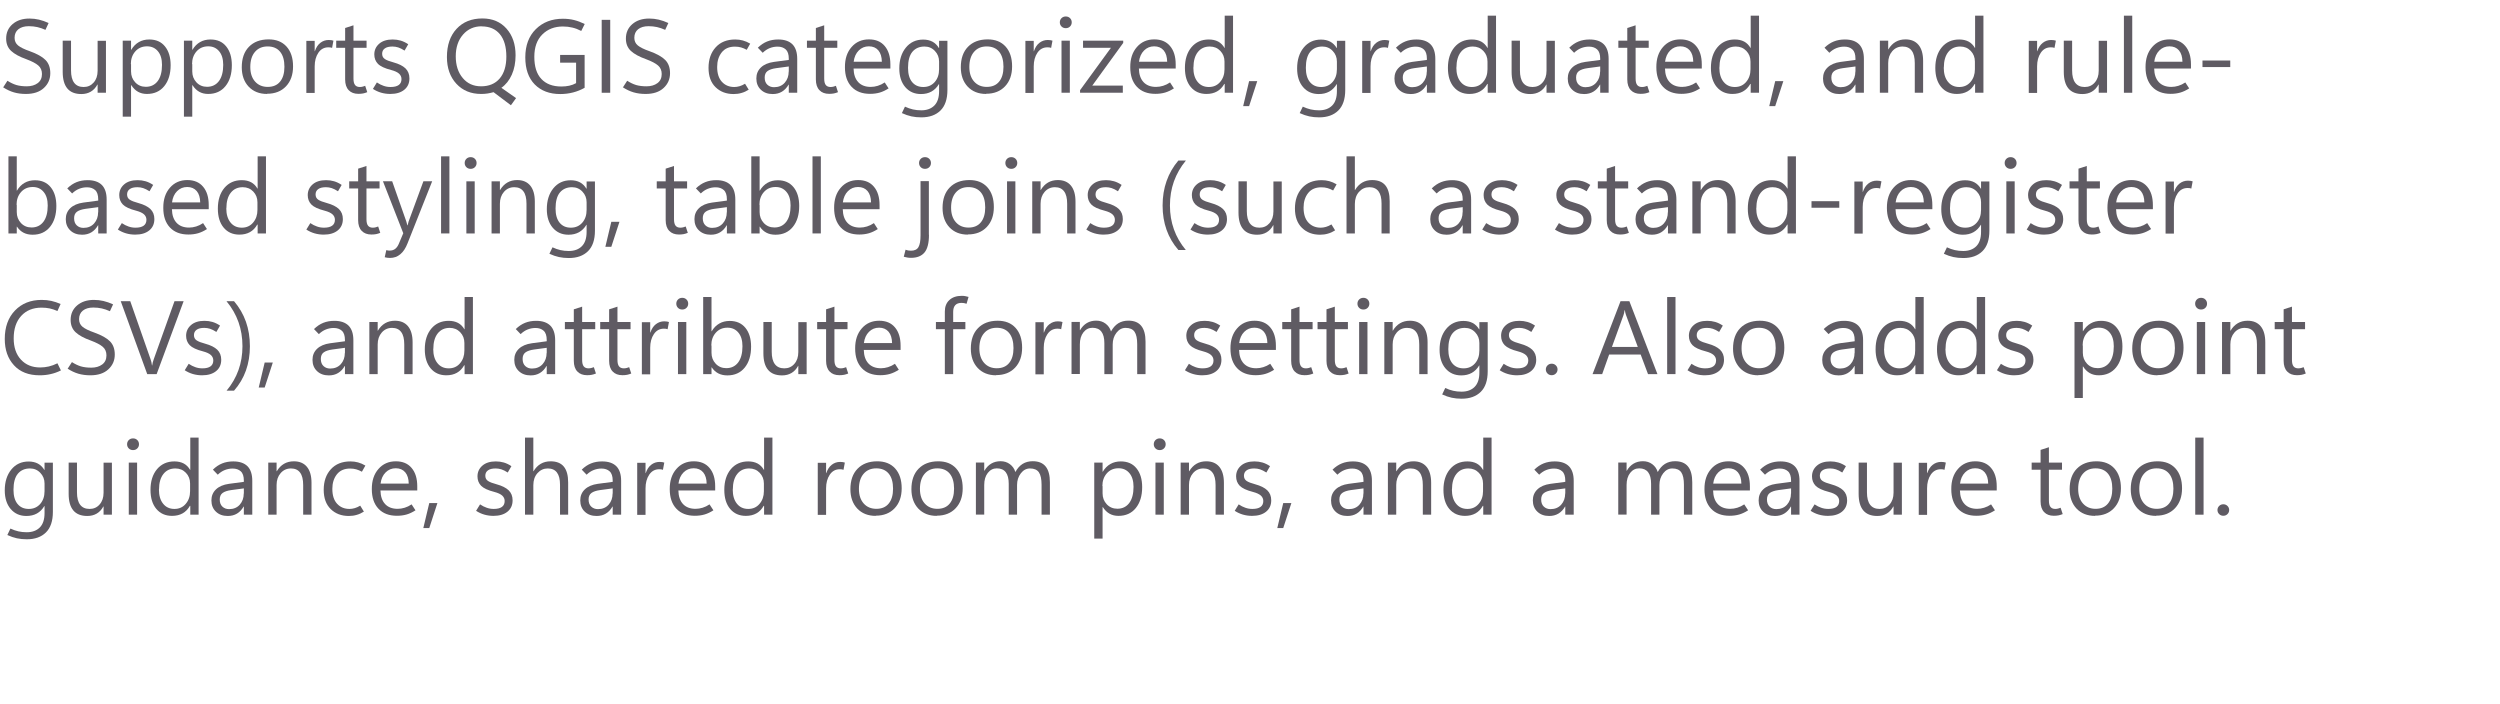
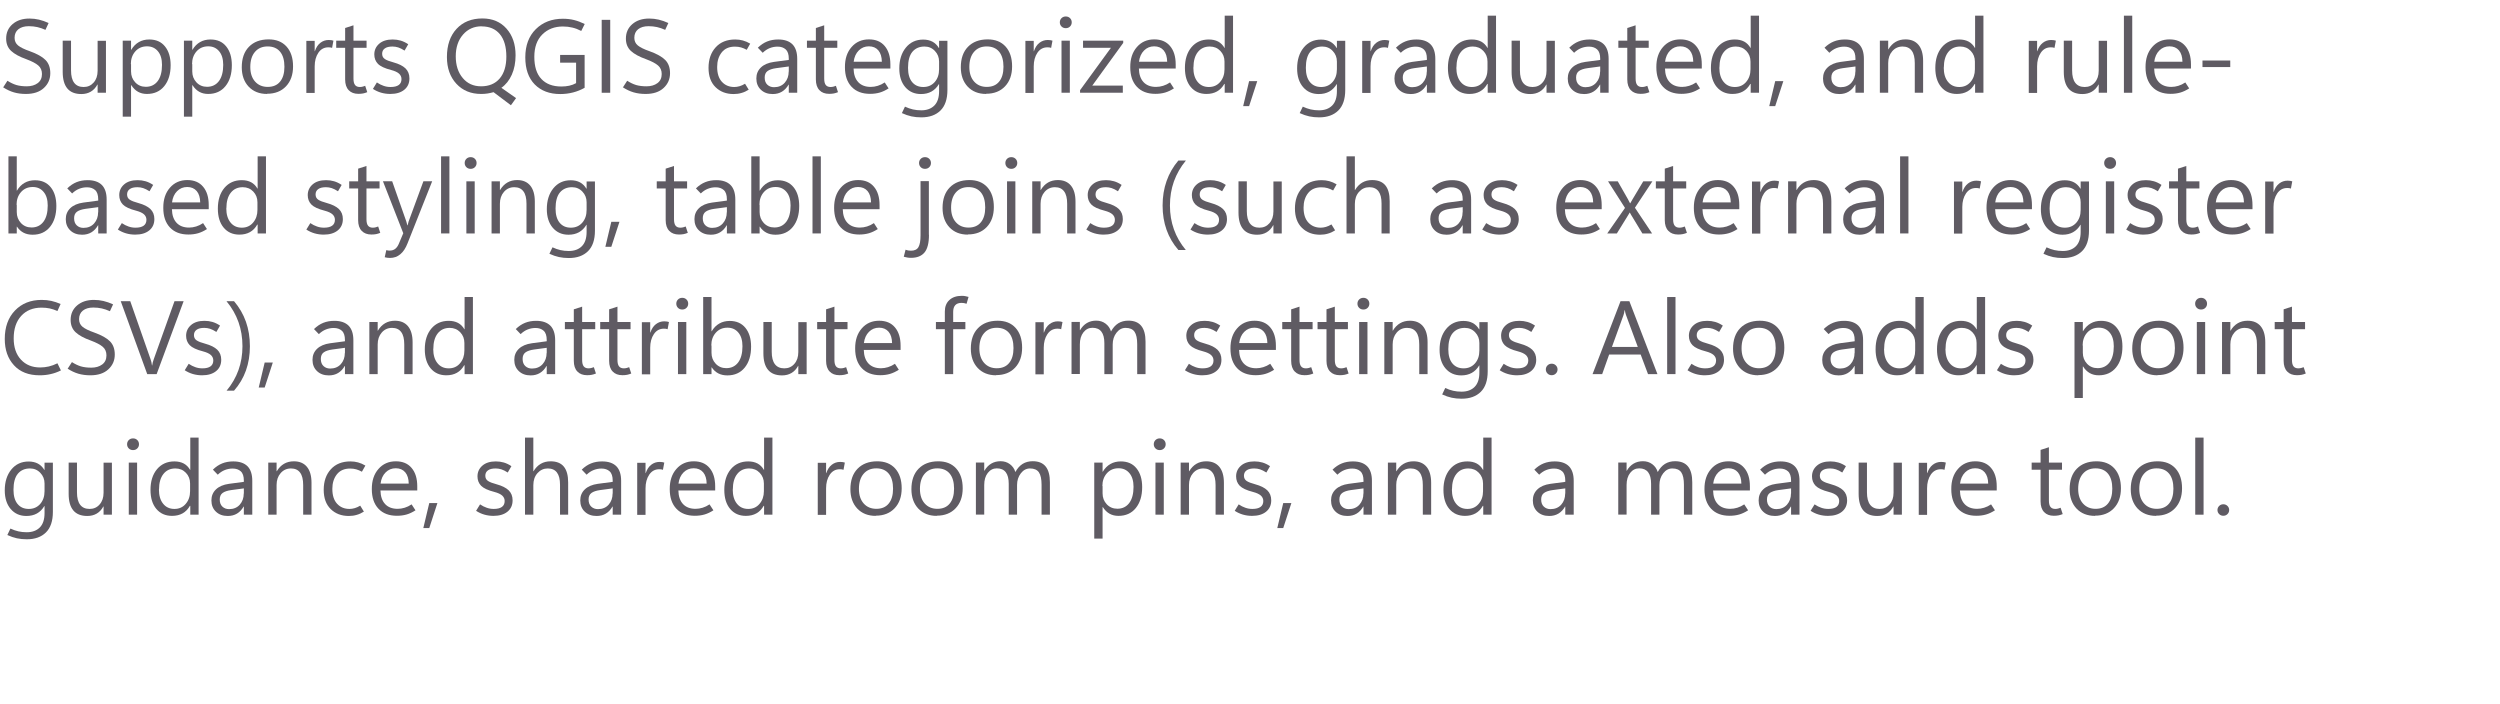
<svg xmlns="http://www.w3.org/2000/svg" xmlns:xlink="http://www.w3.org/1999/xlink" viewBox="0 0 252 70.88" width="252pt" height="70.88pt">
  <g transform="matrix(1 0 0 -1 0 9.35)">
    <use xlink:href="#_a" x="0" y="0" fill="#5f5b63" fill-rule="nonzero" />
    <use xlink:href="#_b" x="5.58" y="0" fill="#5f5b63" fill-rule="nonzero" />
    <use xlink:href="#_c" x="11.52" y="0" fill="#5f5b63" fill-rule="nonzero" />
    <use xlink:href="#_c" x="17.69" y="0" fill="#5f5b63" fill-rule="nonzero" />
    <use xlink:href="#_d" x="23.87" y="0" fill="#5f5b63" fill-rule="nonzero" />
    <use xlink:href="#_e" x="30.02" y="0" fill="#5f5b63" fill-rule="nonzero" />
    <use xlink:href="#_f" x="33.67" y="0" fill="#5f5b63" fill-rule="nonzero" />
    <use xlink:href="#_g" x="37.23" y="0" fill="#5f5b63" fill-rule="nonzero" />
    <use xlink:href="#_h" x="44.56" y="0" fill="#5f5b63" fill-rule="nonzero" />
    <use xlink:href="#_i" x="52.47" y="0" fill="#5f5b63" fill-rule="nonzero" />
    <use xlink:href="#_j" x="59.68" y="0" fill="#5f5b63" fill-rule="nonzero" />
    <use xlink:href="#_a" x="62.47" y="0" fill="#5f5b63" fill-rule="nonzero" />
    <use xlink:href="#_k" x="70.93" y="0" fill="#5f5b63" fill-rule="nonzero" />
    <use xlink:href="#_l" x="75.78" y="0" fill="#5f5b63" fill-rule="nonzero" />
    <use xlink:href="#_f" x="81.12" y="0" fill="#5f5b63" fill-rule="nonzero" />
    <use xlink:href="#_m" x="84.68" y="0" fill="#5f5b63" fill-rule="nonzero" />
    <use xlink:href="#_n" x="90.17" y="0" fill="#5f5b63" fill-rule="nonzero" />
    <use xlink:href="#_d" x="96.35" y="0" fill="#5f5b63" fill-rule="nonzero" />
    <use xlink:href="#_e" x="102.5" y="0" fill="#5f5b63" fill-rule="nonzero" />
    <use xlink:href="#_o" x="106.15" y="0" fill="#5f5b63" fill-rule="nonzero" />
    <use xlink:href="#_p" x="108.7" y="0" fill="#5f5b63" fill-rule="nonzero" />
    <use xlink:href="#_m" x="113.44" y="0" fill="#5f5b63" fill-rule="nonzero" />
    <use xlink:href="#_q" x="118.94" y="0" fill="#5f5b63" fill-rule="nonzero" />
    <use xlink:href="#_r" x="125.12" y="0" fill="#5f5b63" fill-rule="nonzero" />
    <use xlink:href="#_n" x="130.27" y="0" fill="#5f5b63" fill-rule="nonzero" />
    <use xlink:href="#_e" x="136.45" y="0" fill="#5f5b63" fill-rule="nonzero" />
    <use xlink:href="#_l" x="140.1" y="0" fill="#5f5b63" fill-rule="nonzero" />
    <use xlink:href="#_q" x="145.45" y="0" fill="#5f5b63" fill-rule="nonzero" />
    <use xlink:href="#_b" x="151.63" y="0" fill="#5f5b63" fill-rule="nonzero" />
    <use xlink:href="#_l" x="157.57" y="0" fill="#5f5b63" fill-rule="nonzero" />
    <use xlink:href="#_f" x="162.91" y="0" fill="#5f5b63" fill-rule="nonzero" />
    <use xlink:href="#_m" x="166.47" y="0" fill="#5f5b63" fill-rule="nonzero" />
    <use xlink:href="#_q" x="171.96" y="0" fill="#5f5b63" fill-rule="nonzero" />
    <use xlink:href="#_r" x="178.15" y="0" fill="#5f5b63" fill-rule="nonzero" />
    <use xlink:href="#_l" x="183.3" y="0" fill="#5f5b63" fill-rule="nonzero" />
    <use xlink:href="#_s" x="188.64" y="0" fill="#5f5b63" fill-rule="nonzero" />
    <use xlink:href="#_q" x="194.58" y="0" fill="#5f5b63" fill-rule="nonzero" />
    <use xlink:href="#_e" x="203.64" y="0" fill="#5f5b63" fill-rule="nonzero" />
    <use xlink:href="#_b" x="207.29" y="0" fill="#5f5b63" fill-rule="nonzero" />
    <use xlink:href="#_t" x="213.24" y="0" fill="#5f5b63" fill-rule="nonzero" />
    <use xlink:href="#_m" x="215.78" y="0" fill="#5f5b63" fill-rule="nonzero" />
    <use xlink:href="#_u" x="221.27" y="0" fill="#5f5b63" fill-rule="nonzero" />
  </g>
  <g transform="matrix(1 0 0 -1 0 23.53)">
    <use xlink:href="#_v" x="0" y="0" fill="#5f5b63" fill-rule="nonzero" />
    <use xlink:href="#_l" x="6.17" y="0" fill="#5f5b63" fill-rule="nonzero" />
    <use xlink:href="#_g" x="11.52" y="0" fill="#5f5b63" fill-rule="nonzero" />
    <use xlink:href="#_m" x="15.97" y="0" fill="#5f5b63" fill-rule="nonzero" />
    <use xlink:href="#_q" x="21.46" y="0" fill="#5f5b63" fill-rule="nonzero" />
    <use xlink:href="#_g" x="30.52" y="0" fill="#5f5b63" fill-rule="nonzero" />
    <use xlink:href="#_f" x="34.98" y="0" fill="#5f5b63" fill-rule="nonzero" />
    <use xlink:href="#_w" x="38.53" y="0" fill="#5f5b63" fill-rule="nonzero" />
    <use xlink:href="#_t" x="43.61" y="0" fill="#5f5b63" fill-rule="nonzero" />
    <use xlink:href="#_o" x="46.16" y="0" fill="#5f5b63" fill-rule="nonzero" />
    <use xlink:href="#_s" x="48.7" y="0" fill="#5f5b63" fill-rule="nonzero" />
    <use xlink:href="#_n" x="54.64" y="0" fill="#5f5b63" fill-rule="nonzero" />
    <use xlink:href="#_r" x="60.83" y="0" fill="#5f5b63" fill-rule="nonzero" />
    <use xlink:href="#_f" x="65.98" y="0" fill="#5f5b63" fill-rule="nonzero" />
    <use xlink:href="#_l" x="69.54" y="0" fill="#5f5b63" fill-rule="nonzero" />
    <use xlink:href="#_v" x="74.88" y="0" fill="#5f5b63" fill-rule="nonzero" />
    <use xlink:href="#_t" x="81.05" y="0" fill="#5f5b63" fill-rule="nonzero" />
    <use xlink:href="#_m" x="83.59" y="0" fill="#5f5b63" fill-rule="nonzero" />
    <use xlink:href="#_x" x="91.96" y="0" fill="#5f5b63" fill-rule="nonzero" />
    <use xlink:href="#_d" x="94.51" y="0" fill="#5f5b63" fill-rule="nonzero" />
    <use xlink:href="#_o" x="100.66" y="0" fill="#5f5b63" fill-rule="nonzero" />
    <use xlink:href="#_s" x="103.2" y="0" fill="#5f5b63" fill-rule="nonzero" />
    <use xlink:href="#_g" x="109.14" y="0" fill="#5f5b63" fill-rule="nonzero" />
    <use xlink:href="#_y" x="116.47" y="0" fill="#5f5b63" fill-rule="nonzero" />
    <use xlink:href="#_g" x="119.64" y="0" fill="#5f5b63" fill-rule="nonzero" />
    <use xlink:href="#_b" x="124.1" y="0" fill="#5f5b63" fill-rule="nonzero" />
    <use xlink:href="#_k" x="130.04" y="0" fill="#5f5b63" fill-rule="nonzero" />
    <use xlink:href="#_z" x="134.89" y="0" fill="#5f5b63" fill-rule="nonzero" />
    <use xlink:href="#_l" x="143.71" y="0" fill="#5f5b63" fill-rule="nonzero" />
    <use xlink:href="#_g" x="149.05" y="0" fill="#5f5b63" fill-rule="nonzero" />
-     <use xlink:href="#_g" x="156.38" y="0" fill="#5f5b63" fill-rule="nonzero" />
-     <use xlink:href="#_f" x="160.84" y="0" fill="#5f5b63" fill-rule="nonzero" />
-     <use xlink:href="#_l" x="164.4" y="0" fill="#5f5b63" fill-rule="nonzero" />
-     <use xlink:href="#_s" x="169.74" y="0" fill="#5f5b63" fill-rule="nonzero" />
-     <use xlink:href="#_q" x="175.68" y="0" fill="#5f5b63" fill-rule="nonzero" />
-     <use xlink:href="#_u" x="181.86" y="0" fill="#5f5b63" fill-rule="nonzero" />
-     <use xlink:href="#_e" x="186.06" y="0" fill="#5f5b63" fill-rule="nonzero" />
-     <use xlink:href="#_m" x="189.71" y="0" fill="#5f5b63" fill-rule="nonzero" />
-     <use xlink:href="#_n" x="195.2" y="0" fill="#5f5b63" fill-rule="nonzero" />
-     <use xlink:href="#_o" x="201.39" y="0" fill="#5f5b63" fill-rule="nonzero" />
-     <use xlink:href="#_g" x="203.93" y="0" fill="#5f5b63" fill-rule="nonzero" />
-     <use xlink:href="#_f" x="208.39" y="0" fill="#5f5b63" fill-rule="nonzero" />
-     <use xlink:href="#_m" x="211.94" y="0" fill="#5f5b63" fill-rule="nonzero" />
-     <use xlink:href="#_e" x="217.43" y="0" fill="#5f5b63" fill-rule="nonzero" />
+     <use xlink:href="#_m" x="156.38" y="0" fill="#5f5b63" fill-rule="nonzero" />
+     <use xlink:href="#_ba" x="161.87" y="0" fill="#5f5b63" fill-rule="nonzero" />
+     <use xlink:href="#_f" x="166.69" y="0" fill="#5f5b63" fill-rule="nonzero" />
+     <use xlink:href="#_m" x="170.25" y="0" fill="#5f5b63" fill-rule="nonzero" />
+     <use xlink:href="#_e" x="175.74" y="0" fill="#5f5b63" fill-rule="nonzero" />
+     <use xlink:href="#_s" x="179.39" y="0" fill="#5f5b63" fill-rule="nonzero" />
+     <use xlink:href="#_l" x="185.33" y="0" fill="#5f5b63" fill-rule="nonzero" />
+     <use xlink:href="#_t" x="190.68" y="0" fill="#5f5b63" fill-rule="nonzero" />
+     <use xlink:href="#_e" x="196.1" y="0" fill="#5f5b63" fill-rule="nonzero" />
+     <use xlink:href="#_m" x="199.75" y="0" fill="#5f5b63" fill-rule="nonzero" />
+     <use xlink:href="#_n" x="205.24" y="0" fill="#5f5b63" fill-rule="nonzero" />
+     <use xlink:href="#_o" x="211.42" y="0" fill="#5f5b63" fill-rule="nonzero" />
+     <use xlink:href="#_g" x="213.96" y="0" fill="#5f5b63" fill-rule="nonzero" />
+     <use xlink:href="#_f" x="218.42" y="0" fill="#5f5b63" fill-rule="nonzero" />
+     <use xlink:href="#_m" x="221.98" y="0" fill="#5f5b63" fill-rule="nonzero" />
+     <use xlink:href="#_e" x="227.47" y="0" fill="#5f5b63" fill-rule="nonzero" />
  </g>
  <g transform="matrix(1 0 0 -1 0 37.71)">
-     <use xlink:href="#_ba" x="0" y="0" fill="#5f5b63" fill-rule="nonzero" />
+     <use xlink:href="#_bb" x="0" y="0" fill="#5f5b63" fill-rule="nonzero" />
    <use xlink:href="#_a" x="6.5" y="0" fill="#5f5b63" fill-rule="nonzero" />
-     <use xlink:href="#_bb" x="12.08" y="0" fill="#5f5b63" fill-rule="nonzero" />
+     <use xlink:href="#_bc" x="12.08" y="0" fill="#5f5b63" fill-rule="nonzero" />
    <use xlink:href="#_g" x="18.26" y="0" fill="#5f5b63" fill-rule="nonzero" />
-     <use xlink:href="#_bc" x="22.72" y="0" fill="#5f5b63" fill-rule="nonzero" />
+     <use xlink:href="#_bd" x="22.72" y="0" fill="#5f5b63" fill-rule="nonzero" />
    <use xlink:href="#_r" x="25.89" y="0" fill="#5f5b63" fill-rule="nonzero" />
    <use xlink:href="#_l" x="31.04" y="0" fill="#5f5b63" fill-rule="nonzero" />
    <use xlink:href="#_s" x="36.38" y="0" fill="#5f5b63" fill-rule="nonzero" />
    <use xlink:href="#_q" x="42.32" y="0" fill="#5f5b63" fill-rule="nonzero" />
    <use xlink:href="#_l" x="51.38" y="0" fill="#5f5b63" fill-rule="nonzero" />
    <use xlink:href="#_f" x="56.72" y="0" fill="#5f5b63" fill-rule="nonzero" />
    <use xlink:href="#_f" x="60.28" y="0" fill="#5f5b63" fill-rule="nonzero" />
    <use xlink:href="#_e" x="63.84" y="0" fill="#5f5b63" fill-rule="nonzero" />
    <use xlink:href="#_o" x="67.49" y="0" fill="#5f5b63" fill-rule="nonzero" />
    <use xlink:href="#_v" x="70.03" y="0" fill="#5f5b63" fill-rule="nonzero" />
    <use xlink:href="#_b" x="76.21" y="0" fill="#5f5b63" fill-rule="nonzero" />
    <use xlink:href="#_f" x="82.15" y="0" fill="#5f5b63" fill-rule="nonzero" />
    <use xlink:href="#_m" x="85.71" y="0" fill="#5f5b63" fill-rule="nonzero" />
-     <use xlink:href="#_bd" x="94.07" y="0" fill="#5f5b63" fill-rule="nonzero" />
+     <use xlink:href="#_be" x="94.07" y="0" fill="#5f5b63" fill-rule="nonzero" />
    <use xlink:href="#_d" x="97.36" y="0" fill="#5f5b63" fill-rule="nonzero" />
    <use xlink:href="#_e" x="103.51" y="0" fill="#5f5b63" fill-rule="nonzero" />
-     <use xlink:href="#_be" x="107.16" y="0" fill="#5f5b63" fill-rule="nonzero" />
+     <use xlink:href="#_bf" x="107.16" y="0" fill="#5f5b63" fill-rule="nonzero" />
    <use xlink:href="#_g" x="119.08" y="0" fill="#5f5b63" fill-rule="nonzero" />
    <use xlink:href="#_m" x="123.54" y="0" fill="#5f5b63" fill-rule="nonzero" />
    <use xlink:href="#_f" x="129.03" y="0" fill="#5f5b63" fill-rule="nonzero" />
    <use xlink:href="#_f" x="132.59" y="0" fill="#5f5b63" fill-rule="nonzero" />
    <use xlink:href="#_o" x="136.15" y="0" fill="#5f5b63" fill-rule="nonzero" />
    <use xlink:href="#_s" x="138.69" y="0" fill="#5f5b63" fill-rule="nonzero" />
    <use xlink:href="#_n" x="144.63" y="0" fill="#5f5b63" fill-rule="nonzero" />
    <use xlink:href="#_g" x="150.81" y="0" fill="#5f5b63" fill-rule="nonzero" />
-     <use xlink:href="#_bf" x="155.27" y="0" fill="#5f5b63" fill-rule="nonzero" />
-     <use xlink:href="#_bg" x="160.42" y="0" fill="#5f5b63" fill-rule="nonzero" />
+     <use xlink:href="#_bg" x="155.27" y="0" fill="#5f5b63" fill-rule="nonzero" />
+     <use xlink:href="#_bh" x="160.42" y="0" fill="#5f5b63" fill-rule="nonzero" />
    <use xlink:href="#_t" x="167.2" y="0" fill="#5f5b63" fill-rule="nonzero" />
    <use xlink:href="#_g" x="169.74" y="0" fill="#5f5b63" fill-rule="nonzero" />
    <use xlink:href="#_d" x="174.19" y="0" fill="#5f5b63" fill-rule="nonzero" />
    <use xlink:href="#_l" x="183.22" y="0" fill="#5f5b63" fill-rule="nonzero" />
    <use xlink:href="#_q" x="188.56" y="0" fill="#5f5b63" fill-rule="nonzero" />
    <use xlink:href="#_q" x="194.75" y="0" fill="#5f5b63" fill-rule="nonzero" />
    <use xlink:href="#_g" x="200.93" y="0" fill="#5f5b63" fill-rule="nonzero" />
    <use xlink:href="#_c" x="208.26" y="0" fill="#5f5b63" fill-rule="nonzero" />
    <use xlink:href="#_d" x="214.43" y="0" fill="#5f5b63" fill-rule="nonzero" />
    <use xlink:href="#_o" x="220.59" y="0" fill="#5f5b63" fill-rule="nonzero" />
    <use xlink:href="#_s" x="223.13" y="0" fill="#5f5b63" fill-rule="nonzero" />
    <use xlink:href="#_f" x="229.07" y="0" fill="#5f5b63" fill-rule="nonzero" />
  </g>
  <g transform="matrix(1 0 0 -1 0 51.88)">
    <use xlink:href="#_n" x="0" y="0" fill="#5f5b63" fill-rule="nonzero" />
    <use xlink:href="#_b" x="6.18" y="0" fill="#5f5b63" fill-rule="nonzero" />
    <use xlink:href="#_o" x="12.13" y="0" fill="#5f5b63" fill-rule="nonzero" />
    <use xlink:href="#_q" x="14.67" y="0" fill="#5f5b63" fill-rule="nonzero" />
    <use xlink:href="#_l" x="20.85" y="0" fill="#5f5b63" fill-rule="nonzero" />
    <use xlink:href="#_s" x="26.19" y="0" fill="#5f5b63" fill-rule="nonzero" />
    <use xlink:href="#_k" x="32.14" y="0" fill="#5f5b63" fill-rule="nonzero" />
    <use xlink:href="#_m" x="36.99" y="0" fill="#5f5b63" fill-rule="nonzero" />
    <use xlink:href="#_r" x="42.48" y="0" fill="#5f5b63" fill-rule="nonzero" />
    <use xlink:href="#_g" x="47.63" y="0" fill="#5f5b63" fill-rule="nonzero" />
    <use xlink:href="#_z" x="52.08" y="0" fill="#5f5b63" fill-rule="nonzero" />
    <use xlink:href="#_l" x="58.03" y="0" fill="#5f5b63" fill-rule="nonzero" />
    <use xlink:href="#_e" x="63.37" y="0" fill="#5f5b63" fill-rule="nonzero" />
    <use xlink:href="#_m" x="67.02" y="0" fill="#5f5b63" fill-rule="nonzero" />
    <use xlink:href="#_q" x="72.51" y="0" fill="#5f5b63" fill-rule="nonzero" />
    <use xlink:href="#_e" x="81.57" y="0" fill="#5f5b63" fill-rule="nonzero" />
    <use xlink:href="#_d" x="85.22" y="0" fill="#5f5b63" fill-rule="nonzero" />
    <use xlink:href="#_d" x="91.37" y="0" fill="#5f5b63" fill-rule="nonzero" />
-     <use xlink:href="#_be" x="97.52" y="0" fill="#5f5b63" fill-rule="nonzero" />
+     <use xlink:href="#_bf" x="97.52" y="0" fill="#5f5b63" fill-rule="nonzero" />
    <use xlink:href="#_c" x="109.45" y="0" fill="#5f5b63" fill-rule="nonzero" />
    <use xlink:href="#_o" x="115.62" y="0" fill="#5f5b63" fill-rule="nonzero" />
    <use xlink:href="#_s" x="118.16" y="0" fill="#5f5b63" fill-rule="nonzero" />
    <use xlink:href="#_g" x="124.1" y="0" fill="#5f5b63" fill-rule="nonzero" />
    <use xlink:href="#_r" x="128.56" y="0" fill="#5f5b63" fill-rule="nonzero" />
    <use xlink:href="#_l" x="133.71" y="0" fill="#5f5b63" fill-rule="nonzero" />
    <use xlink:href="#_s" x="139.05" y="0" fill="#5f5b63" fill-rule="nonzero" />
    <use xlink:href="#_q" x="145" y="0" fill="#5f5b63" fill-rule="nonzero" />
    <use xlink:href="#_l" x="154.05" y="0" fill="#5f5b63" fill-rule="nonzero" />
-     <use xlink:href="#_be" x="162.27" y="0" fill="#5f5b63" fill-rule="nonzero" />
+     <use xlink:href="#_bf" x="162.27" y="0" fill="#5f5b63" fill-rule="nonzero" />
    <use xlink:href="#_m" x="171.32" y="0" fill="#5f5b63" fill-rule="nonzero" />
    <use xlink:href="#_l" x="176.81" y="0" fill="#5f5b63" fill-rule="nonzero" />
    <use xlink:href="#_g" x="182.15" y="0" fill="#5f5b63" fill-rule="nonzero" />
    <use xlink:href="#_b" x="186.61" y="0" fill="#5f5b63" fill-rule="nonzero" />
    <use xlink:href="#_e" x="192.55" y="0" fill="#5f5b63" fill-rule="nonzero" />
    <use xlink:href="#_m" x="196.2" y="0" fill="#5f5b63" fill-rule="nonzero" />
    <use xlink:href="#_f" x="204.57" y="0" fill="#5f5b63" fill-rule="nonzero" />
    <use xlink:href="#_d" x="208.12" y="0" fill="#5f5b63" fill-rule="nonzero" />
    <use xlink:href="#_d" x="214.28" y="0" fill="#5f5b63" fill-rule="nonzero" />
    <use xlink:href="#_t" x="220.43" y="0" fill="#5f5b63" fill-rule="nonzero" />
-     <use xlink:href="#_bf" x="222.97" y="0" fill="#5f5b63" fill-rule="nonzero" />
+     <use xlink:href="#_bg" x="222.97" y="0" fill="#5f5b63" fill-rule="nonzero" />
  </g>
  <defs>
    <symbol id="_a" overflow="visible">
      <path d="M 0 0m 0.33 0.56l 0.42 0.65q 0.45 -0.29 0.9 -0.43q 0.45 -0.13 1.05 -0.13q 0.67 0 1.1 0.32q 0.43 0.32 0.43 0.92q 0 0.54 -0.37 0.86q -0.37 0.32 -1.2 0.63q -1.04 0.37 -1.54 0.84q -0.5 0.47 -0.5 1.24q 0 0.9 0.65 1.46q 0.65 0.56 1.7 0.56q 0.49 0 0.96 -0.11q 0.47 -0.11 0.97 -0.34l -0.32 -0.69q -0.42 0.19 -0.82 0.28q -0.4 0.09 -0.86 0.09q -0.66 0 -1.05 -0.31q -0.38 -0.31 -0.38 -0.86q 0 -0.48 0.35 -0.77q 0.35 -0.29 1.18 -0.58q 1.11 -0.4 1.59 -0.89q 0.48 -0.49 0.48 -1.33q 0 -0.89 -0.65 -1.49q -0.65 -0.6 -1.81 -0.6q -0.66 0 -1.21 0.16q -0.55 0.16 -1.1 0.52Z " />
    </symbol>
    <symbol id="_b" overflow="visible">
      <path d="M 0 0m 5.1 0h -0.84v 0.83h -0.02q -0.26 -0.48 -0.67 -0.72q -0.41 -0.24 -0.95 -0.24q -0.94 0 -1.41 0.56q -0.47 0.56 -0.47 1.68v 3.14h 0.84v -3q 0 -0.83 0.32 -1.25q 0.32 -0.42 0.95 -0.42q 0.62 0 1.01 0.45q 0.4 0.45 0.4 1.19v 3.02h 0.84v -5.25Z " />
    </symbol>
    <symbol id="_c" overflow="visible">
      <path d="M 0 0m 1.71 0.76h -0.02v -3.17h -0.84v 7.66h 0.84v -0.92h 0.02q 0.31 0.52 0.77 0.78q 0.45 0.26 1.05 0.26q 1.02 0 1.58 -0.7q 0.57 -0.7 0.57 -1.89q 0 -1.32 -0.64 -2.11q -0.64 -0.79 -1.75 -0.79q -0.51 0 -0.9 0.22q -0.39 0.22 -0.67 0.66Z m -0.02 2.12v -0.73q 0 -0.65 0.42 -1.1q 0.42 -0.45 1.07 -0.45q 0.76 0 1.2 0.58q 0.43 0.58 0.43 1.63q 0 0.88 -0.41 1.37q -0.41 0.5 -1.1 0.5q -0.73 0 -1.18 -0.51q -0.45 -0.51 -0.45 -1.28Z " />
    </symbol>
    <symbol id="_d" overflow="visible">
      <path d="M 0 0m 3.05 -0.12q -1.16 0 -1.86 0.74q -0.69 0.74 -0.69 1.95q 0 1.32 0.72 2.06q 0.72 0.74 1.96 0.75q 1.17 0.01 1.83 -0.72q 0.66 -0.73 0.66 -2q 0 -1.26 -0.71 -2.01q -0.71 -0.75 -1.9 -0.75Z m 0.06 0.71q 0.82 0 1.25 0.53q 0.44 0.53 0.44 1.5q 0 0.99 -0.44 1.52q -0.44 0.53 -1.25 0.53q -0.81 0 -1.28 -0.55q -0.47 -0.55 -0.47 -1.52q 0 -0.93 0.48 -1.47q 0.48 -0.54 1.28 -0.54Z " />
    </symbol>
    <symbol id="_e" overflow="visible">
      <path d="M 0 0m 3.44 4.53q -0.1 0.03 -0.17 0.04q -0.08 0.01 -0.19 0.01q -0.64 0 -1.01 -0.55q -0.37 -0.55 -0.37 -1.37v -2.68h -0.84v 5.25h 0.84v -1.04h 0.02q 0.18 0.55 0.55 0.84q 0.37 0.29 0.85 0.29q 0.16 0 0.27 -0.02q 0.11 -0.02 0.2 -0.05l -0.14 -0.75Z " />
    </symbol>
    <symbol id="_f" overflow="visible">
      <path d="M 0 0m 3.35 0.06q -0.22 -0.09 -0.42 -0.13q -0.21 -0.04 -0.47 -0.04q -0.63 0 -0.98 0.37q -0.36 0.37 -0.36 1.08v 3.19h -0.9v 0.72h 0.9v 1.28l 0.84 0.27v -1.55h 1.32v -0.72h -1.32v -3.1q 0 -0.45 0.16 -0.65q 0.16 -0.2 0.48 -0.2q 0.15 0 0.3 0.04q 0.14 0.04 0.24 0.08l 0.21 -0.64Z " />
    </symbol>
    <symbol id="_g" overflow="visible">
      <path d="M 0 0m 0.36 0.39l 0.4 0.65q 0.34 -0.23 0.67 -0.34q 0.33 -0.12 0.71 -0.12q 0.54 0 0.82 0.2q 0.28 0.2 0.28 0.6q 0 0.32 -0.25 0.55q -0.25 0.22 -0.78 0.36q -0.98 0.25 -1.35 0.63q -0.36 0.38 -0.36 0.94q 0 0.65 0.49 1.08q 0.49 0.43 1.36 0.43q 0.42 0 0.8 -0.11q 0.38 -0.11 0.77 -0.37l -0.37 -0.64q -0.36 0.23 -0.64 0.32q -0.28 0.09 -0.58 0.09q -0.51 0 -0.77 -0.19q -0.27 -0.19 -0.27 -0.54q 0 -0.35 0.27 -0.53q 0.27 -0.18 0.88 -0.34q 0.8 -0.22 1.2 -0.6q 0.4 -0.39 0.4 -1.01q 0 -0.73 -0.52 -1.15q -0.52 -0.42 -1.41 -0.42q -0.48 0 -0.93 0.13q -0.44 0.13 -0.82 0.38Z " />
    </symbol>
    <symbol id="_h" overflow="visible">
      <path d="M 0 0m 3.94 -0.12q -1.55 0 -2.5 1.03q -0.95 1.03 -0.95 2.69q 0 1.79 0.97 2.84q 0.97 1.05 2.61 1.05q 1.52 0 2.43 -1.03q 0.91 -1.03 0.91 -2.68q 0 -1.11 -0.38 -1.96q -0.38 -0.85 -1.05 -1.32l 1.48 -1.04l -0.52 -0.72l -1.75 1.32q -0.28 -0.08 -0.58 -0.13q -0.31 -0.05 -0.64 -0.05Z m 0.06 6.82q -1.16 0 -1.89 -0.84q -0.73 -0.84 -0.73 -2.19q 0 -1.34 0.7 -2.18q 0.7 -0.84 1.85 -0.84q 1.21 0 1.88 0.79q 0.67 0.79 0.67 2.21q 0 1.46 -0.65 2.25q -0.65 0.79 -1.84 0.79Z " />
    </symbol>
    <symbol id="_i" overflow="visible">
      <path d="M 0 0m 6.46 0.5q -0.55 -0.31 -1.17 -0.47q -0.62 -0.16 -1.29 -0.16q -1.61 0 -2.57 0.97q -0.95 0.97 -0.95 2.73q 0 1.79 1.06 2.84q 1.06 1.05 2.73 1.05q 0.61 0 1.13 -0.13q 0.52 -0.13 1.07 -0.4l -0.35 -0.7q -0.46 0.24 -0.9 0.34q -0.44 0.11 -0.95 0.11q -1.26 0 -2.07 -0.8q -0.81 -0.8 -0.81 -2.26q 0 -1.48 0.71 -2.23q 0.71 -0.76 2.01 -0.76q 0.43 0 0.8 0.08q 0.37 0.08 0.69 0.26v 2.06h -1.61v 0.78h 2.47v -3.33Z " />
    </symbol>
    <symbol id="_j" overflow="visible">
      <path d="M 0 0m 1.83 0h -0.86v 7.35h 0.86v -7.35Z " />
    </symbol>
    <symbol id="_k" overflow="visible">
      <path d="M 0 0m 4.54 0.31q -0.36 -0.23 -0.73 -0.33q -0.36 -0.11 -0.79 -0.11q -1.11 0 -1.82 0.69q -0.71 0.69 -0.71 1.95q 0 1.28 0.72 2.07q 0.72 0.79 1.97 0.79q 0.41 0 0.77 -0.1q 0.37 -0.1 0.74 -0.32l -0.35 -0.62q -0.29 0.16 -0.57 0.24q -0.28 0.08 -0.62 0.08q -0.87 0 -1.33 -0.58q -0.46 -0.58 -0.46 -1.47q 0 -0.98 0.48 -1.5q 0.48 -0.52 1.25 -0.52q 0.25 0 0.53 0.08q 0.27 0.08 0.55 0.25l 0.37 -0.6Z " />
    </symbol>
    <symbol id="_l" overflow="visible">
      <path d="M 0 0m 4.57 0h -0.84v 0.82h -0.02q -0.27 -0.47 -0.67 -0.71q -0.4 -0.24 -0.93 -0.24q -0.74 0 -1.19 0.43q -0.46 0.43 -0.46 1.14q 0 0.67 0.46 1.11q 0.46 0.44 1.31 0.56l 1.5 0.2v 0.12q 0 0.66 -0.31 0.94q -0.31 0.28 -0.82 0.28q -0.41 0 -0.79 -0.15q -0.38 -0.15 -0.71 -0.47l -0.49 0.51q 0.44 0.43 0.94 0.63q 0.5 0.2 1.11 0.2q 0.95 0 1.44 -0.49q 0.48 -0.49 0.48 -1.47v -3.41Z m -0.84 2.13v 0.52l -1.27 -0.17q -0.58 -0.08 -0.87 -0.29q -0.29 -0.21 -0.29 -0.66q 0 -0.47 0.27 -0.72q 0.27 -0.25 0.67 -0.25q 0.68 0 1.08 0.45q 0.4 0.45 0.4 1.13Z " />
    </symbol>
    <symbol id="_m" overflow="visible">
      <path d="M 0 0m 5.07 2.44h -3.71q 0.02 -0.89 0.47 -1.37q 0.45 -0.48 1.26 -0.48q 0.35 0 0.71 0.11q 0.36 0.11 0.7 0.34l 0.39 -0.6q -0.45 -0.29 -0.89 -0.42q -0.45 -0.13 -0.98 -0.13q -1.19 0 -1.86 0.71q -0.67 0.71 -0.67 1.97q -0.01 1.27 0.67 2.04q 0.67 0.77 1.75 0.77q 1.03 0 1.59 -0.67q 0.57 -0.67 0.57 -1.85v -0.42Z m -0.86 0.69q -0.01 0.73 -0.35 1.14q -0.35 0.41 -0.96 0.41q -0.6 0 -1.02 -0.42q -0.42 -0.42 -0.51 -1.13h 2.84Z " />
    </symbol>
    <symbol id="_n" overflow="visible">
      <path d="M 0 0m 5.33 0.28q 0 -1.38 -0.7 -2.07q -0.7 -0.69 -1.93 -0.69q -0.54 0 -1 0.1q -0.46 0.1 -0.96 0.33l 0.31 0.65q 0.41 -0.19 0.8 -0.28q 0.39 -0.09 0.84 -0.09q 0.84 0 1.32 0.48q 0.48 0.48 0.48 1.45v 0.71h -0.02q -0.3 -0.5 -0.75 -0.75q -0.45 -0.25 -1.06 -0.25q -0.98 0 -1.58 0.7q -0.6 0.7 -0.6 1.88q 0 1.29 0.66 2.1q 0.66 0.81 1.75 0.81q 0.53 0 0.93 -0.21q 0.39 -0.21 0.65 -0.64h 0.02v 0.73h 0.84v -4.97Z m -0.84 2.09v 0.77q 0 0.63 -0.42 1.07q -0.42 0.45 -1.05 0.45q -0.77 0 -1.22 -0.53q -0.44 -0.53 -0.44 -1.62q 0 -0.93 0.41 -1.43q 0.41 -0.5 1.13 -0.5q 0.71 0 1.15 0.5q 0.44 0.5 0.44 1.29Z " />
    </symbol>
    <symbol id="_o" overflow="visible">
      <path d="M 0 0m 1.28 6.51q -0.26 0 -0.43 0.17q -0.17 0.17 -0.17 0.42q 0 0.25 0.17 0.42q 0.17 0.17 0.43 0.17q 0.26 0 0.43 -0.17q 0.17 -0.17 0.17 -0.42q 0 -0.25 -0.17 -0.42q -0.17 -0.17 -0.43 -0.17Z m 0.41 -6.51h -0.84v 5.25h 0.84v -5.25Z " />
    </symbol>
    <symbol id="_p" overflow="visible">
      <path d="M 0 0m 4.51 5.01l -3.11 -4.29h 3.08v -0.72h -4.31v 0.26l 3.11 4.27h -2.81v 0.72h 4.05v -0.24Z " />
    </symbol>
    <symbol id="_q" overflow="visible">
      <path d="M 0 0m 4.47 0.89q -0.29 -0.51 -0.74 -0.76q -0.45 -0.25 -1.06 -0.25q -0.99 0 -1.58 0.7q -0.59 0.7 -0.59 1.92q 0 1.3 0.66 2.09q 0.66 0.78 1.75 0.78q 0.54 0 0.94 -0.21q 0.39 -0.21 0.64 -0.64h 0.02v 3.25h 0.84v -7.77h -0.84v 0.89h -0.02Z m -3.12 1.65q 0 -0.91 0.42 -1.43q 0.42 -0.53 1.14 -0.53q 0.71 0 1.14 0.51q 0.44 0.51 0.44 1.28v 0.77q 0 0.64 -0.42 1.08q -0.42 0.44 -1.06 0.44q -0.77 0 -1.21 -0.56q -0.44 -0.56 -0.44 -1.56Z " />
    </symbol>
    <symbol id="_r" overflow="visible">
      <path d="M 0 0m 1.61 1.17l -0.82 -2.52h -0.6l 0.6 2.52h 0.82Z " />
    </symbol>
    <symbol id="_s" overflow="visible">
      <path d="M 0 0m 5.21 0h -0.84v 2.99q 0 0.84 -0.31 1.25q -0.31 0.42 -0.92 0.42q -0.63 0 -1.04 -0.47q -0.41 -0.47 -0.41 -1.2v -2.99h -0.84v 5.25h 0.84v -0.87h 0.02q 0.3 0.5 0.73 0.75q 0.43 0.25 0.99 0.25q 0.86 0 1.32 -0.56q 0.46 -0.56 0.46 -1.61v -3.21Z " />
    </symbol>
    <symbol id="_t" overflow="visible">
      <path d="M 0 0m 0.85 0v 7.77h 0.84v -7.77h -0.84Z " />
    </symbol>
    <symbol id="_u" overflow="visible">
      <path d="M 0 0m 0.74 2.59v 0.66h 2.8v -0.66h -2.8Z " />
    </symbol>
    <symbol id="_v" overflow="visible">
      <path d="M 0 0m 1.71 0.68h -0.02v -0.68h -0.84v 7.77h 0.84v -3.45h 0.02q 0.31 0.52 0.77 0.78q 0.45 0.26 1.05 0.26q 1.01 0 1.58 -0.7q 0.57 -0.7 0.57 -1.89q 0 -1.32 -0.64 -2.11q -0.64 -0.79 -1.75 -0.79q -0.52 0 -0.91 0.2q -0.39 0.2 -0.66 0.6Z m -0.02 2.2v -0.73q 0 -0.65 0.42 -1.1q 0.42 -0.45 1.07 -0.45q 0.76 0 1.2 0.58q 0.43 0.58 0.43 1.63q 0 0.88 -0.41 1.37q -0.41 0.5 -1.1 0.5q -0.73 0 -1.18 -0.51q -0.45 -0.51 -0.45 -1.28Z " />
    </symbol>
    <symbol id="_w" overflow="visible">
      <path d="M 0 0m 5.03 5.25l -2.48 -6.25q -0.29 -0.74 -0.73 -1.1q -0.44 -0.37 -1.04 -0.37q -0.15 0 -0.28 0.02q -0.13 0.02 -0.25 0.05l 0.16 0.72q 0.09 -0.03 0.17 -0.04q 0.08 -0.01 0.16 -0.01q 0.34 0 0.56 0.17q 0.22 0.17 0.36 0.49l 0.46 1.09l -2.05 5.24h 0.93l 1.42 -4.04q 0.01 -0.04 0.04 -0.14q 0.03 -0.1 0.07 -0.26h 0.03q 0.02 0.06 0.04 0.16q 0.02 0.1 0.06 0.23l 1.49 4.05h 0.87Z " />
    </symbol>
    <symbol id="_x" overflow="visible">
      <path d="M 0 0m 1.28 6.51q -0.26 0 -0.43 0.17q -0.17 0.17 -0.17 0.42q 0 0.25 0.17 0.42q 0.17 0.17 0.43 0.17q 0.26 0 0.43 -0.17q 0.17 -0.17 0.17 -0.42q 0 -0.25 -0.17 -0.42q -0.17 -0.17 -0.43 -0.17Z m 0.4 -6.65q 0 -1.24 -0.45 -1.78q -0.45 -0.54 -1.36 -0.54q -0.2 0 -0.37 0.03q -0.17 0.03 -0.36 0.08l 0.18 0.71q 0.16 -0.06 0.29 -0.08q 0.13 -0.02 0.26 -0.02q 0.54 0 0.75 0.36q 0.21 0.36 0.21 1.19v 5.46h 0.84v -5.4Z " />
    </symbol>
    <symbol id="_y" overflow="visible">
      <path d="M 0 0m 3.06 -1.67h -0.75q -0.79 0.91 -1.19 2.03q -0.4 1.12 -0.4 2.45q 0 1.34 0.4 2.47q 0.4 1.14 1.19 2.07h 0.76q -0.8 -0.97 -1.21 -2.11q -0.4 -1.13 -0.4 -2.43q 0 -1.28 0.4 -2.4q 0.4 -1.12 1.2 -2.08Z " />
    </symbol>
    <symbol id="_z" overflow="visible">
      <path d="M 0 0m 5.21 0h -0.84v 3.02q 0 0.82 -0.31 1.23q -0.31 0.41 -0.92 0.41q -0.62 0 -1.04 -0.47q -0.42 -0.47 -0.42 -1.22v -2.97h -0.84v 7.77h 0.84v -3.39h 0.02q 0.3 0.5 0.73 0.75q 0.43 0.25 0.99 0.25q 0.89 0 1.33 -0.53q 0.44 -0.53 0.44 -1.6v -3.24Z " />
    </symbol>
    <symbol id="_ba" overflow="visible">
+       <path d="M 0 0m 4.69 5.25l -1.76 -2.66l 1.73 -2.59h -0.98l -1.03 1.7q -0.05 0.08 -0.11 0.18q -0.06 0.1 -0.12 0.22h -0.02q -0.02 -0.02 -0.07 -0.12q -0.06 -0.1 -0.17 -0.28l -1.05 -1.7h -0.97l 1.79 2.57l -1.71 2.68h 0.98l 1.02 -1.79q 0.06 -0.1 0.11 -0.21q 0.05 -0.1 0.11 -0.21h 0.02q 0.06 0.1 0.12 0.21q 0.06 0.1 0.12 0.21l 1.07 1.79h 0.93Z " />
+     </symbol>
+     <symbol id="_bb" overflow="visible">
      <path d="M 0 0m 6.14 0.37q -0.53 -0.26 -1.04 -0.37q -0.51 -0.12 -1.1 -0.12q -1.67 0 -2.59 1.01q -0.93 1.01 -0.93 2.65q 0 1.8 1.03 2.87q 1.03 1.07 2.69 1.07q 0.52 0 0.97 -0.1q 0.45 -0.1 0.94 -0.31l -0.32 -0.71q -0.41 0.18 -0.78 0.26q -0.38 0.08 -0.82 0.08q -1.29 0 -2.05 -0.83q -0.76 -0.83 -0.76 -2.27q 0 -1.35 0.73 -2.14q 0.73 -0.79 1.94 -0.79q 0.45 0 0.87 0.1q 0.43 0.1 0.87 0.32l 0.34 -0.7Z " />
    </symbol>
-     <symbol id="_bb" overflow="visible">
+     <symbol id="_bc" overflow="visible">
      <path d="M 0 0m 6.43 7.35l -2.72 -7.35h -0.95l -2.67 7.35h 0.96l 2.04 -5.83q 0.05 -0.14 0.09 -0.3q 0.04 -0.16 0.06 -0.35h 0.02q 0.02 0.15 0.06 0.32q 0.04 0.17 0.11 0.34l 2.08 5.82h 0.93Z " />
    </symbol>
-     <symbol id="_bc" overflow="visible">
+     <symbol id="_bd" overflow="visible">
      <path d="M 0 0m 0.87 -1.67h -0.75q 0.8 0.96 1.2 2.08q 0.4 1.12 0.4 2.4q 0 1.3 -0.4 2.43q -0.4 1.13 -1.21 2.11h 0.76q 0.8 -0.94 1.2 -2.07q 0.4 -1.14 0.4 -2.47q 0 -1.33 -0.4 -2.45q -0.4 -1.12 -1.2 -2.03Z " />
    </symbol>
-     <symbol id="_bd" overflow="visible">
+     <symbol id="_be" overflow="visible">
      <path d="M 0 0m 3.36 7.09q -0.14 0.05 -0.26 0.07q -0.12 0.02 -0.24 0.02q -0.43 0 -0.64 -0.23q -0.21 -0.23 -0.21 -0.68v -1.02h 1.23v -0.72h -1.23v -4.53h -0.84v 4.53h -0.9v 0.72h 0.9v 1.06q 0 0.74 0.46 1.16q 0.46 0.42 1.25 0.42q 0.19 0 0.35 -0.03q 0.16 -0.03 0.33 -0.08l -0.2 -0.69Z " />
    </symbol>
-     <symbol id="_be" overflow="visible">
+     <symbol id="_bf" overflow="visible">
      <path d="M 0 0m 8.31 0h -0.84v 3.01q 0 0.87 -0.27 1.26q -0.27 0.39 -0.9 0.39q -0.54 0 -0.92 -0.49q -0.38 -0.49 -0.38 -1.18v -2.99h -0.84v 3.12q 0 0.77 -0.3 1.16q -0.3 0.39 -0.9 0.39q -0.55 0 -0.91 -0.46q -0.36 -0.46 -0.36 -1.21v -2.99h -0.84v 5.25h 0.84v -0.83h 0.02q 0.28 0.48 0.69 0.72q 0.41 0.24 0.94 0.24q 0.54 0 0.94 -0.3q 0.4 -0.3 0.55 -0.79q 0.29 0.54 0.73 0.82q 0.44 0.27 1.02 0.27q 0.87 0 1.3 -0.53q 0.43 -0.53 0.43 -1.6v -3.24Z " />
    </symbol>
-     <symbol id="_bf" overflow="visible">
+     <symbol id="_bg" overflow="visible">
      <path d="M 0 0m 1.14 -0.11q -0.25 0 -0.42 0.17q -0.17 0.17 -0.17 0.41q 0 0.24 0.17 0.41q 0.17 0.17 0.42 0.17q 0.25 0 0.42 -0.17q 0.17 -0.17 0.17 -0.41q 0 -0.24 -0.17 -0.41q -0.17 -0.17 -0.42 -0.17Z " />
    </symbol>
-     <symbol id="_bg" overflow="visible">
+     <symbol id="_bh" overflow="visible">
      <path d="M 0 0m 0.11 0l 2.82 7.35h 0.89l 2.83 -7.35h -0.95l -0.74 1.97h -3.18l -0.7 -1.97h -0.96Z m 1.95 2.74h 2.61l -1.19 3.22q -0.03 0.08 -0.06 0.2q -0.03 0.12 -0.06 0.29h -0.02q -0.03 -0.15 -0.05 -0.28q -0.03 -0.12 -0.06 -0.22l -1.17 -3.22Z " />
    </symbol>
  </defs>
</svg>
